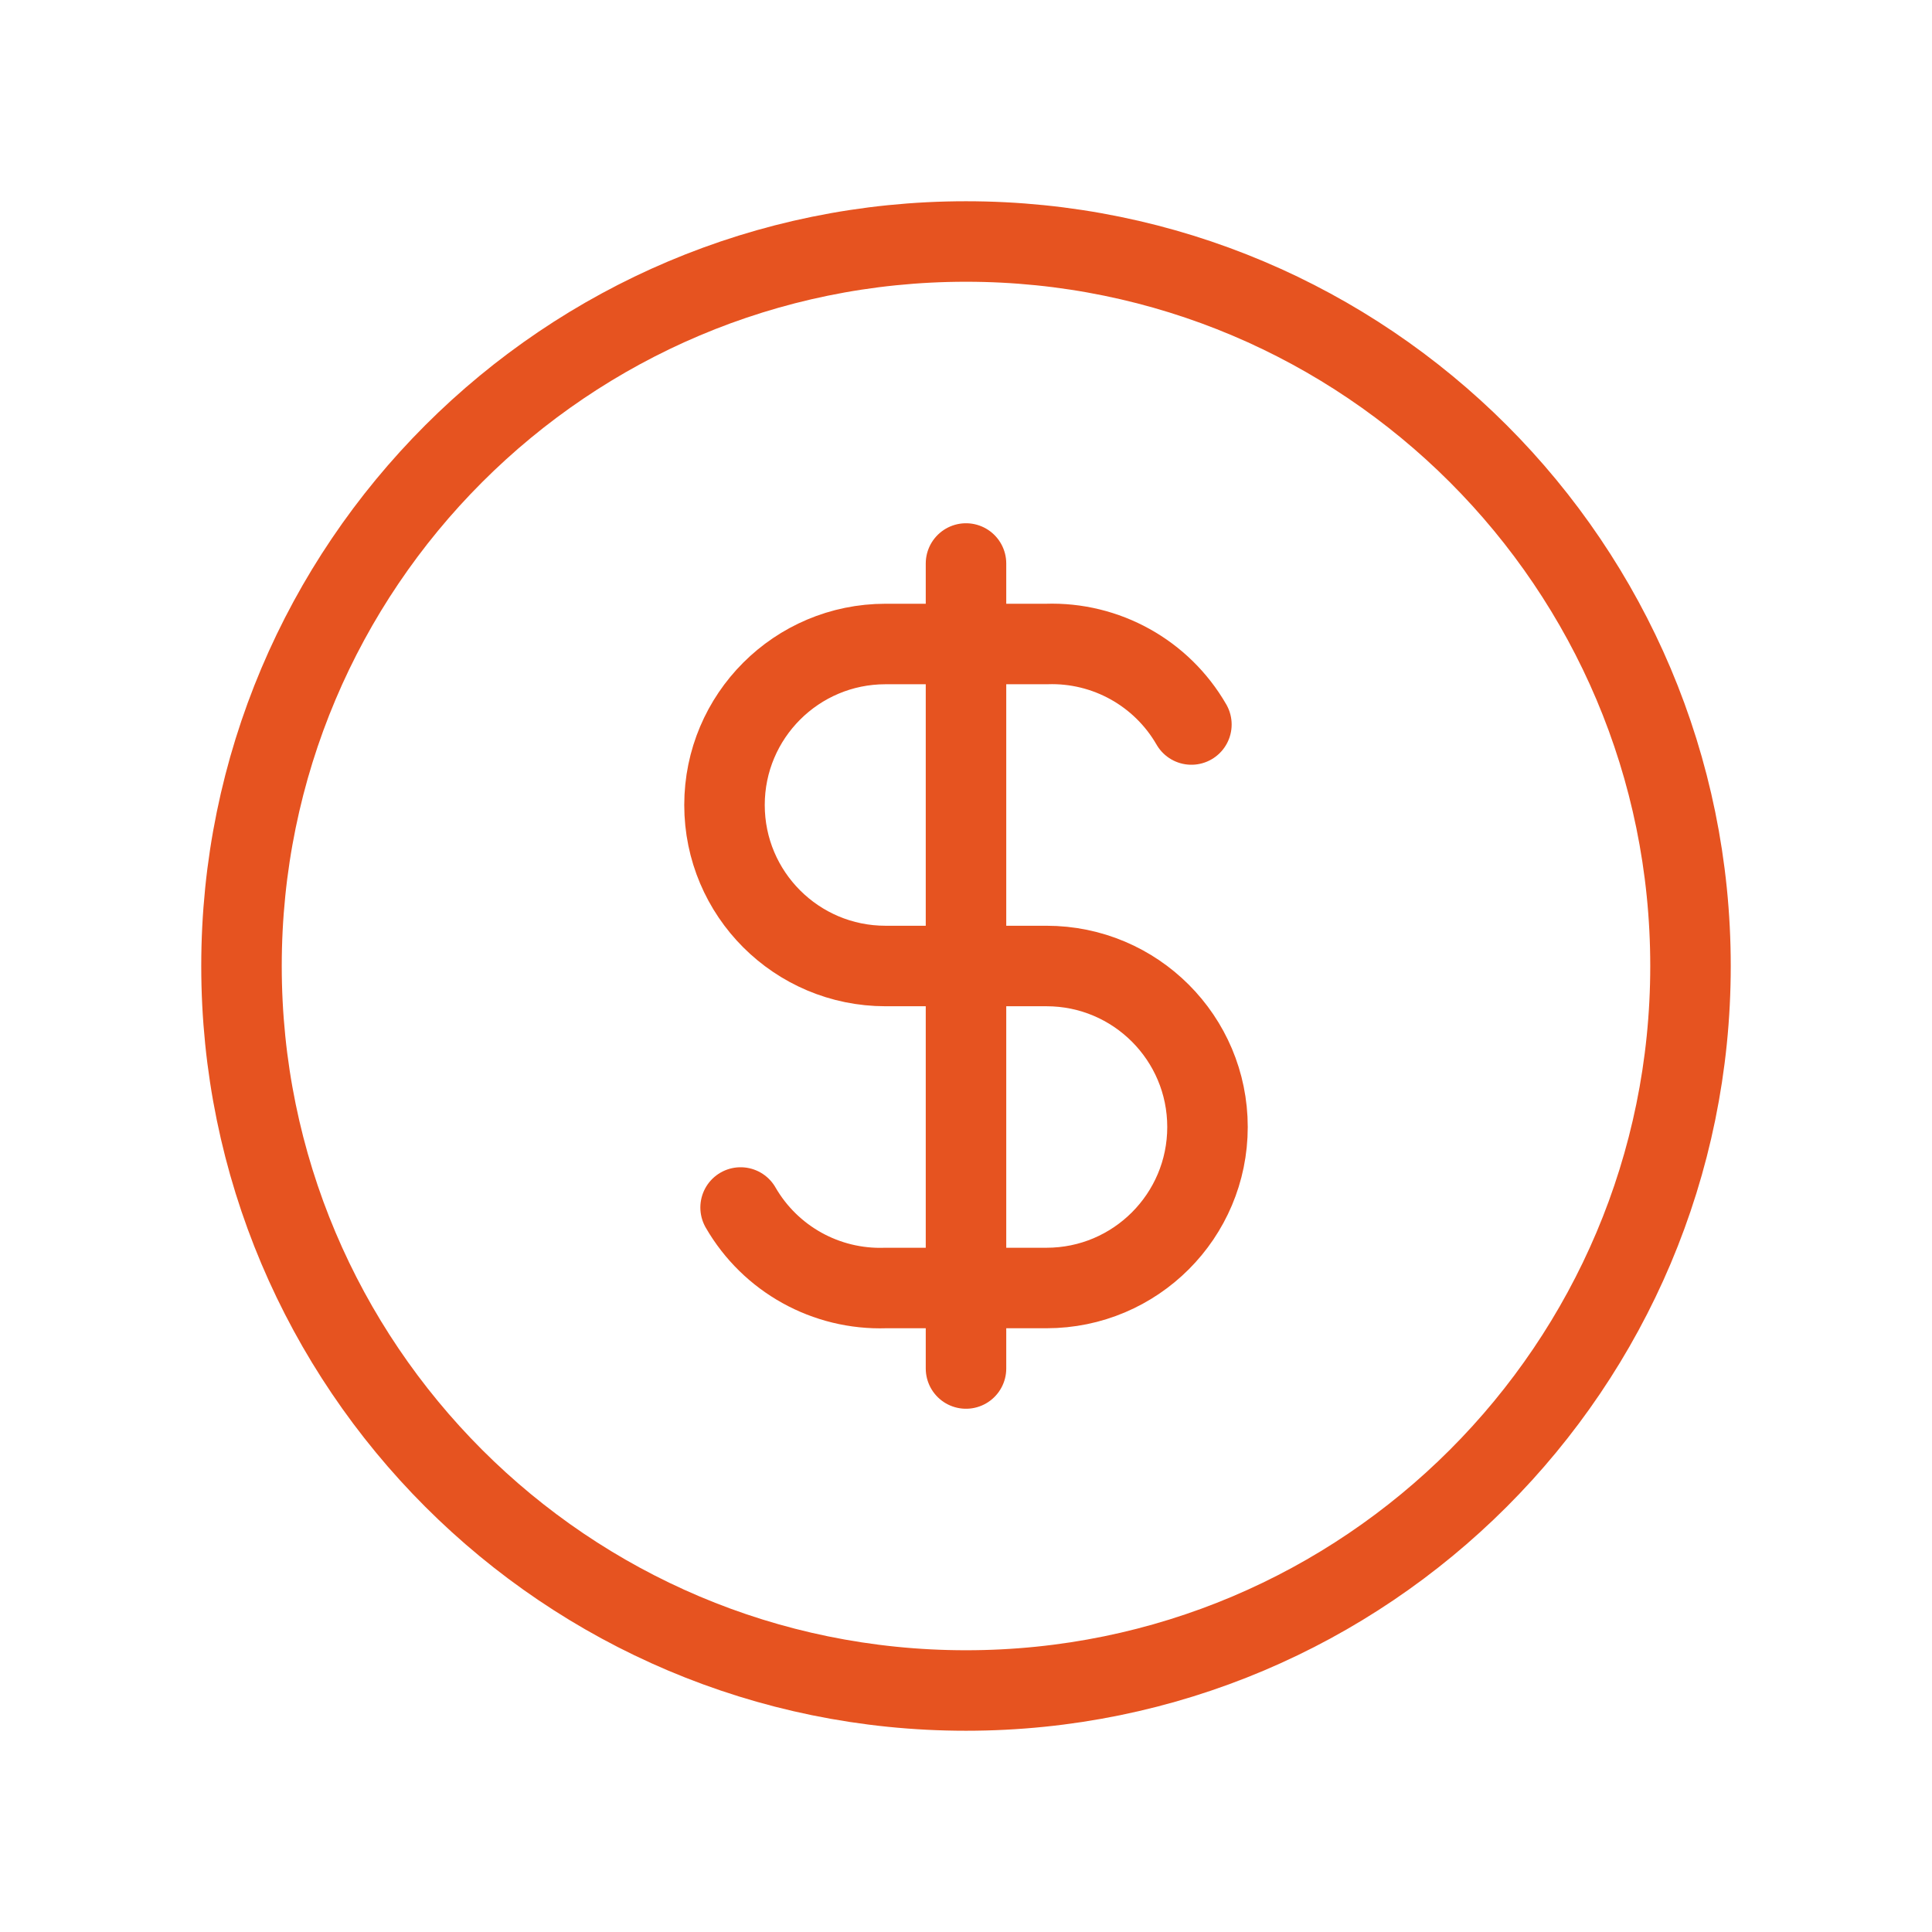
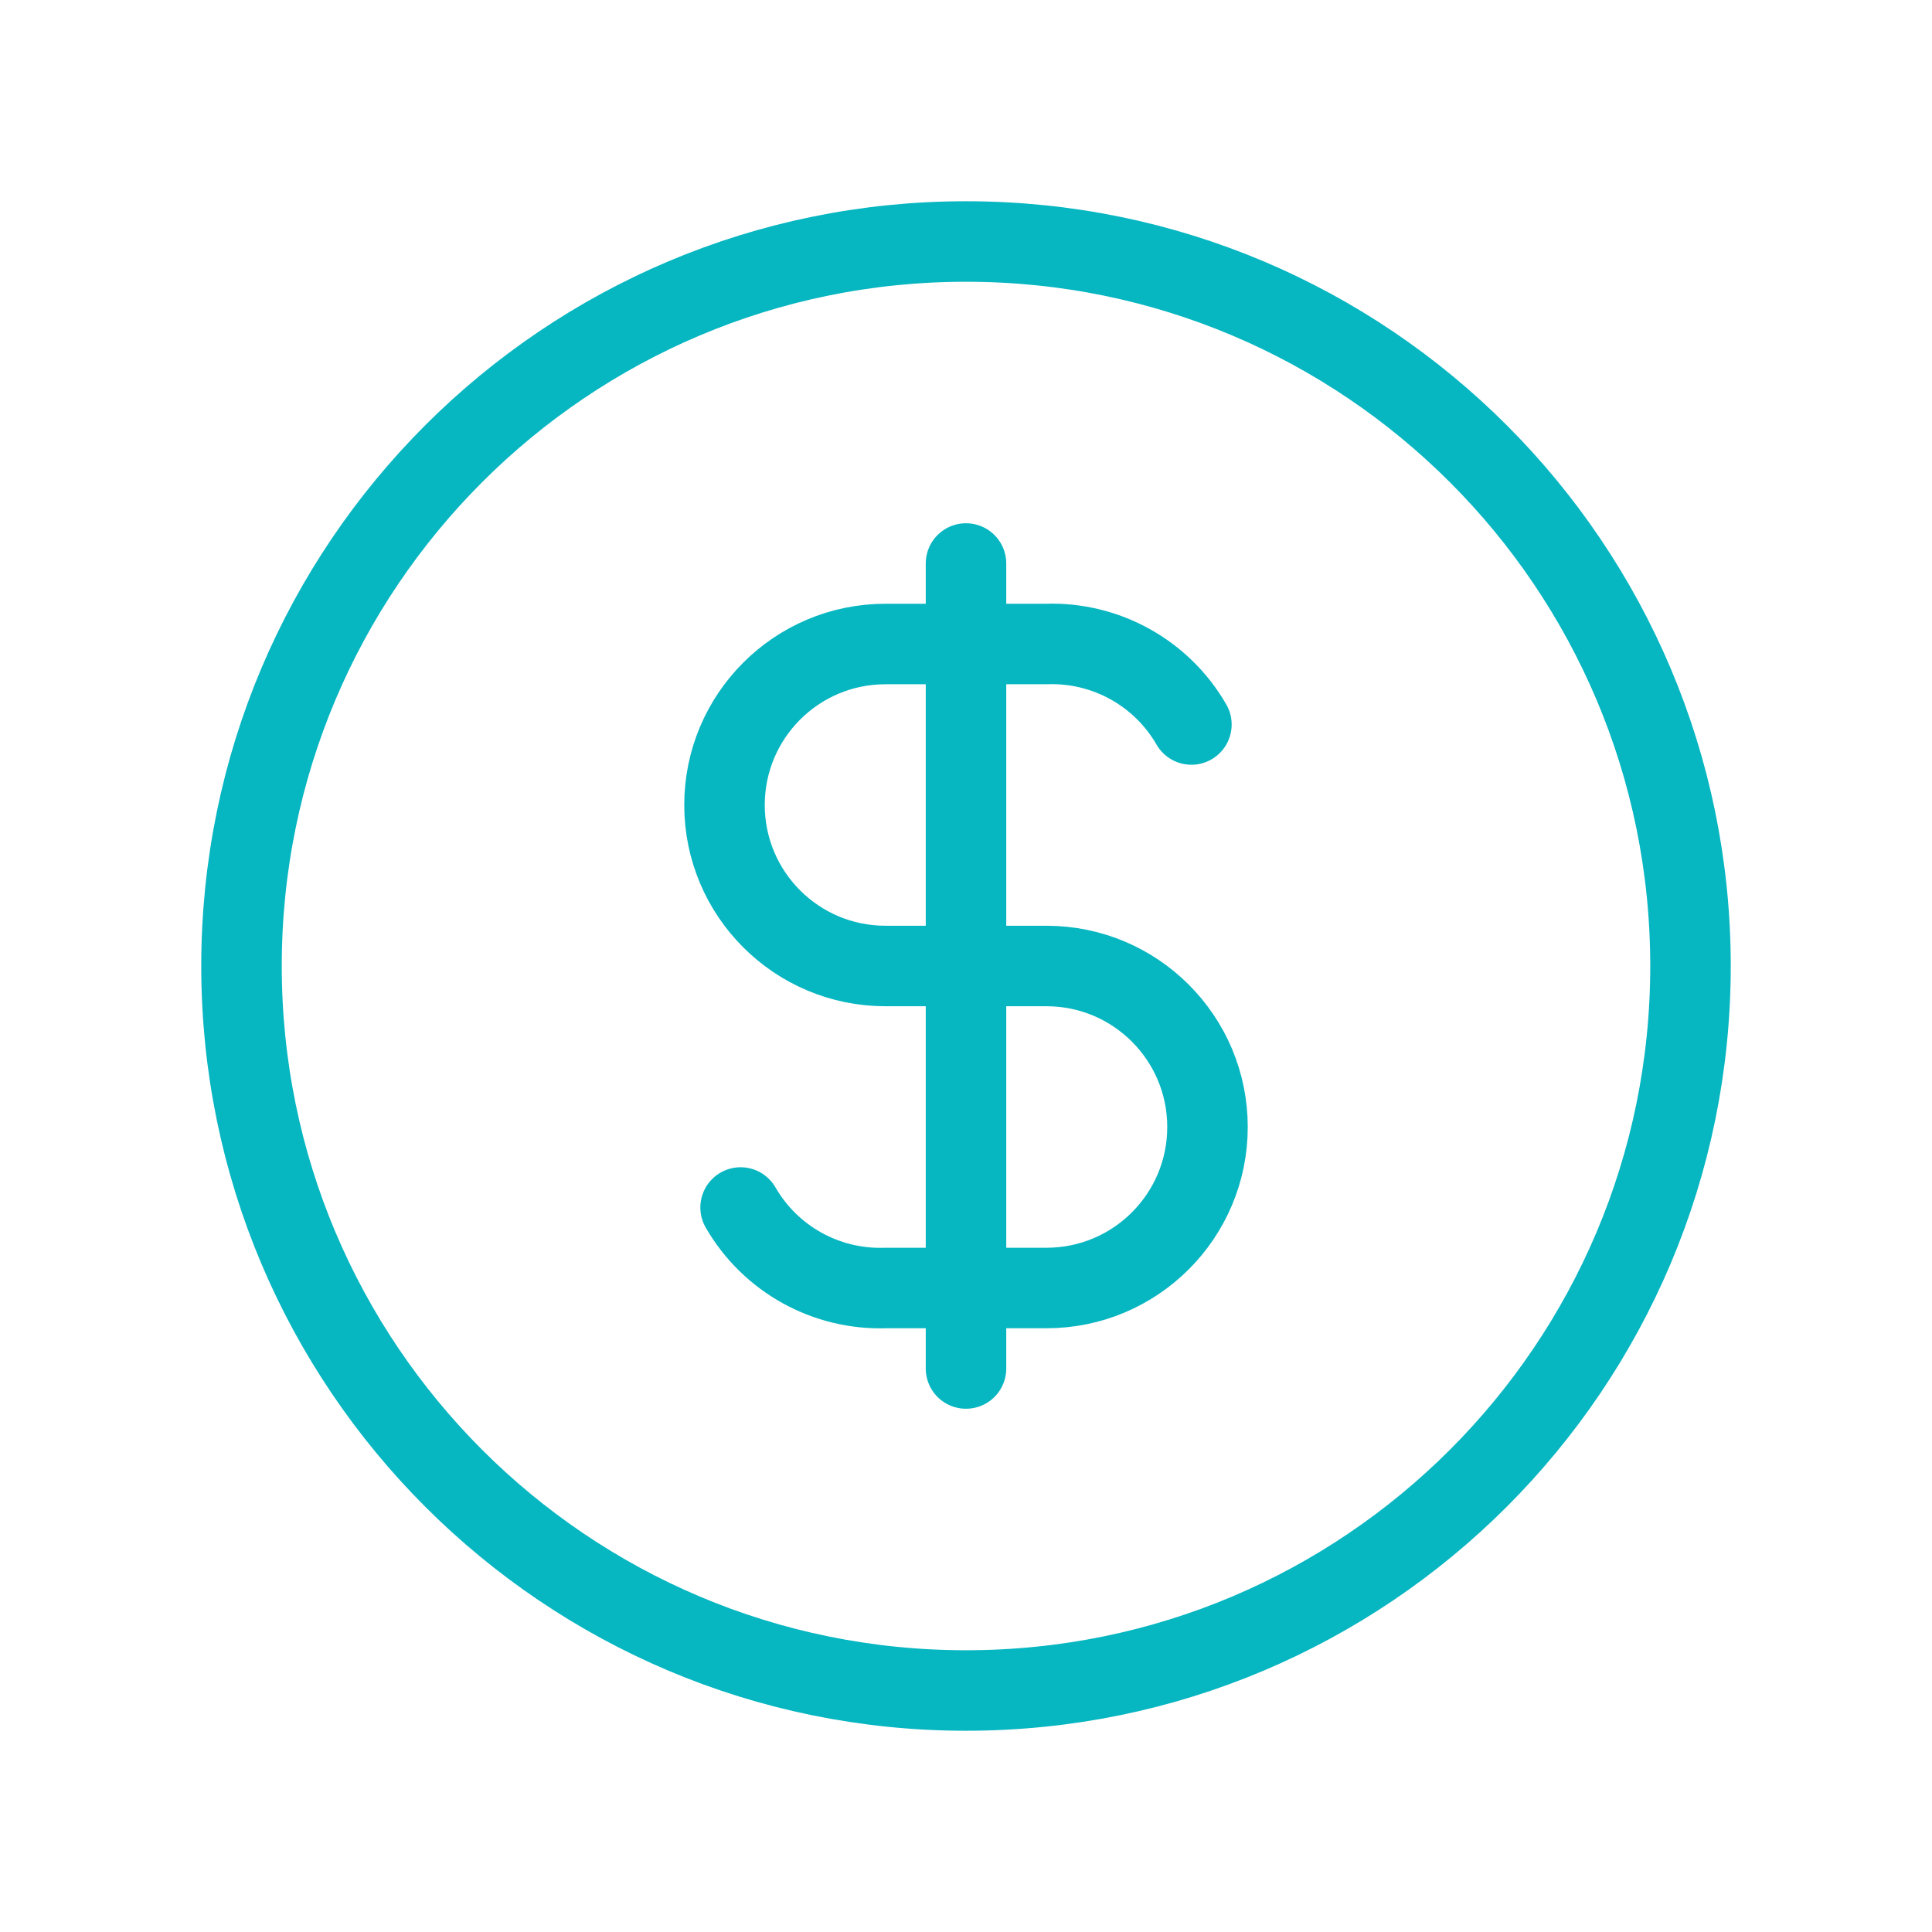
- <svg xmlns="http://www.w3.org/2000/svg" class="icon icon-tabler icon-tabler-coin" width="44" height="44" viewBox="0 0 24 24" stroke-width="1" stroke="#e65320" fill="none" stroke-linecap="round" stroke-linejoin="round">
+ <svg xmlns="http://www.w3.org/2000/svg" class="icon icon-tabler icon-tabler-coin" width="44" height="44" viewBox="0 0 24 24" stroke-width="1" stroke="#06B6C1" fill="none" stroke-linecap="round" stroke-linejoin="round">
  <path stroke="none" d="M0 0h24v24H0z" fill="none" />
  <path d="M12 12m-9 0a9 9 0 1 0 18 0a9 9 0 1 0 -18 0" />
  <path d="M14.8 9a2 2 0 0 0 -1.8 -1h-2a2 2 0 1 0 0 4h2a2 2 0 1 1 0 4h-2a2 2 0 0 1 -1.8 -1" />
  <path d="M12 7v10" />
</svg>
